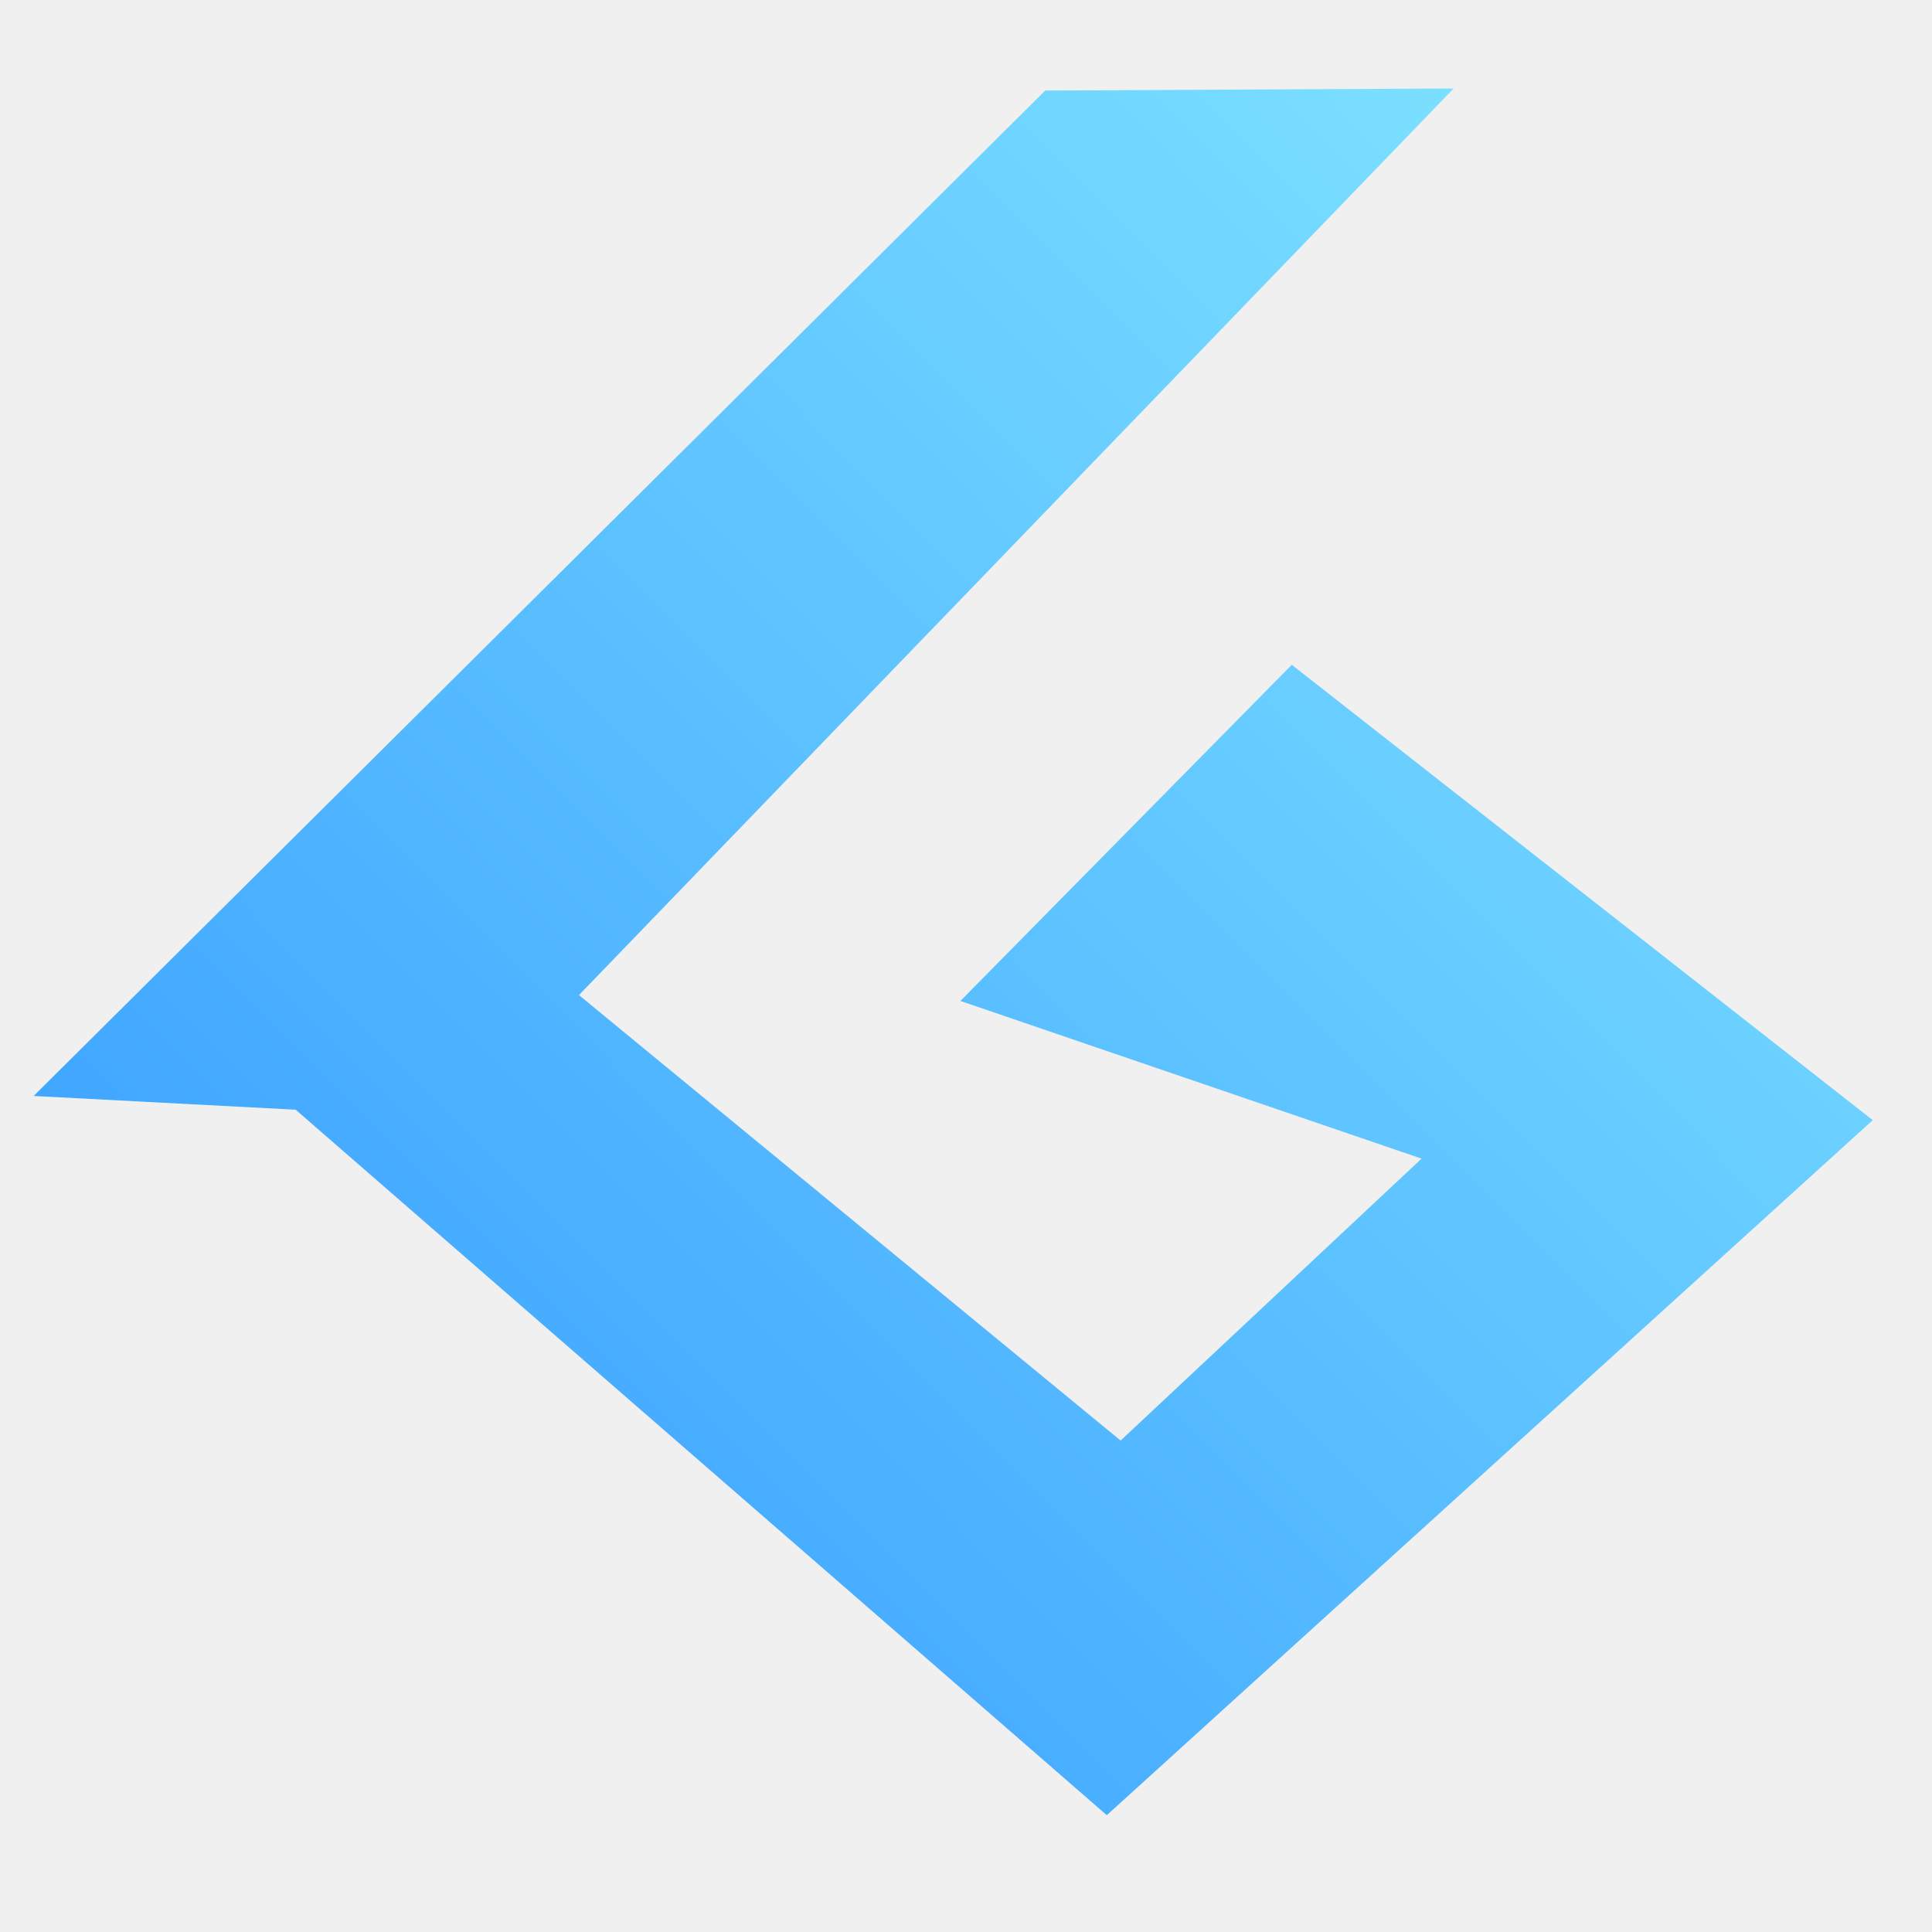
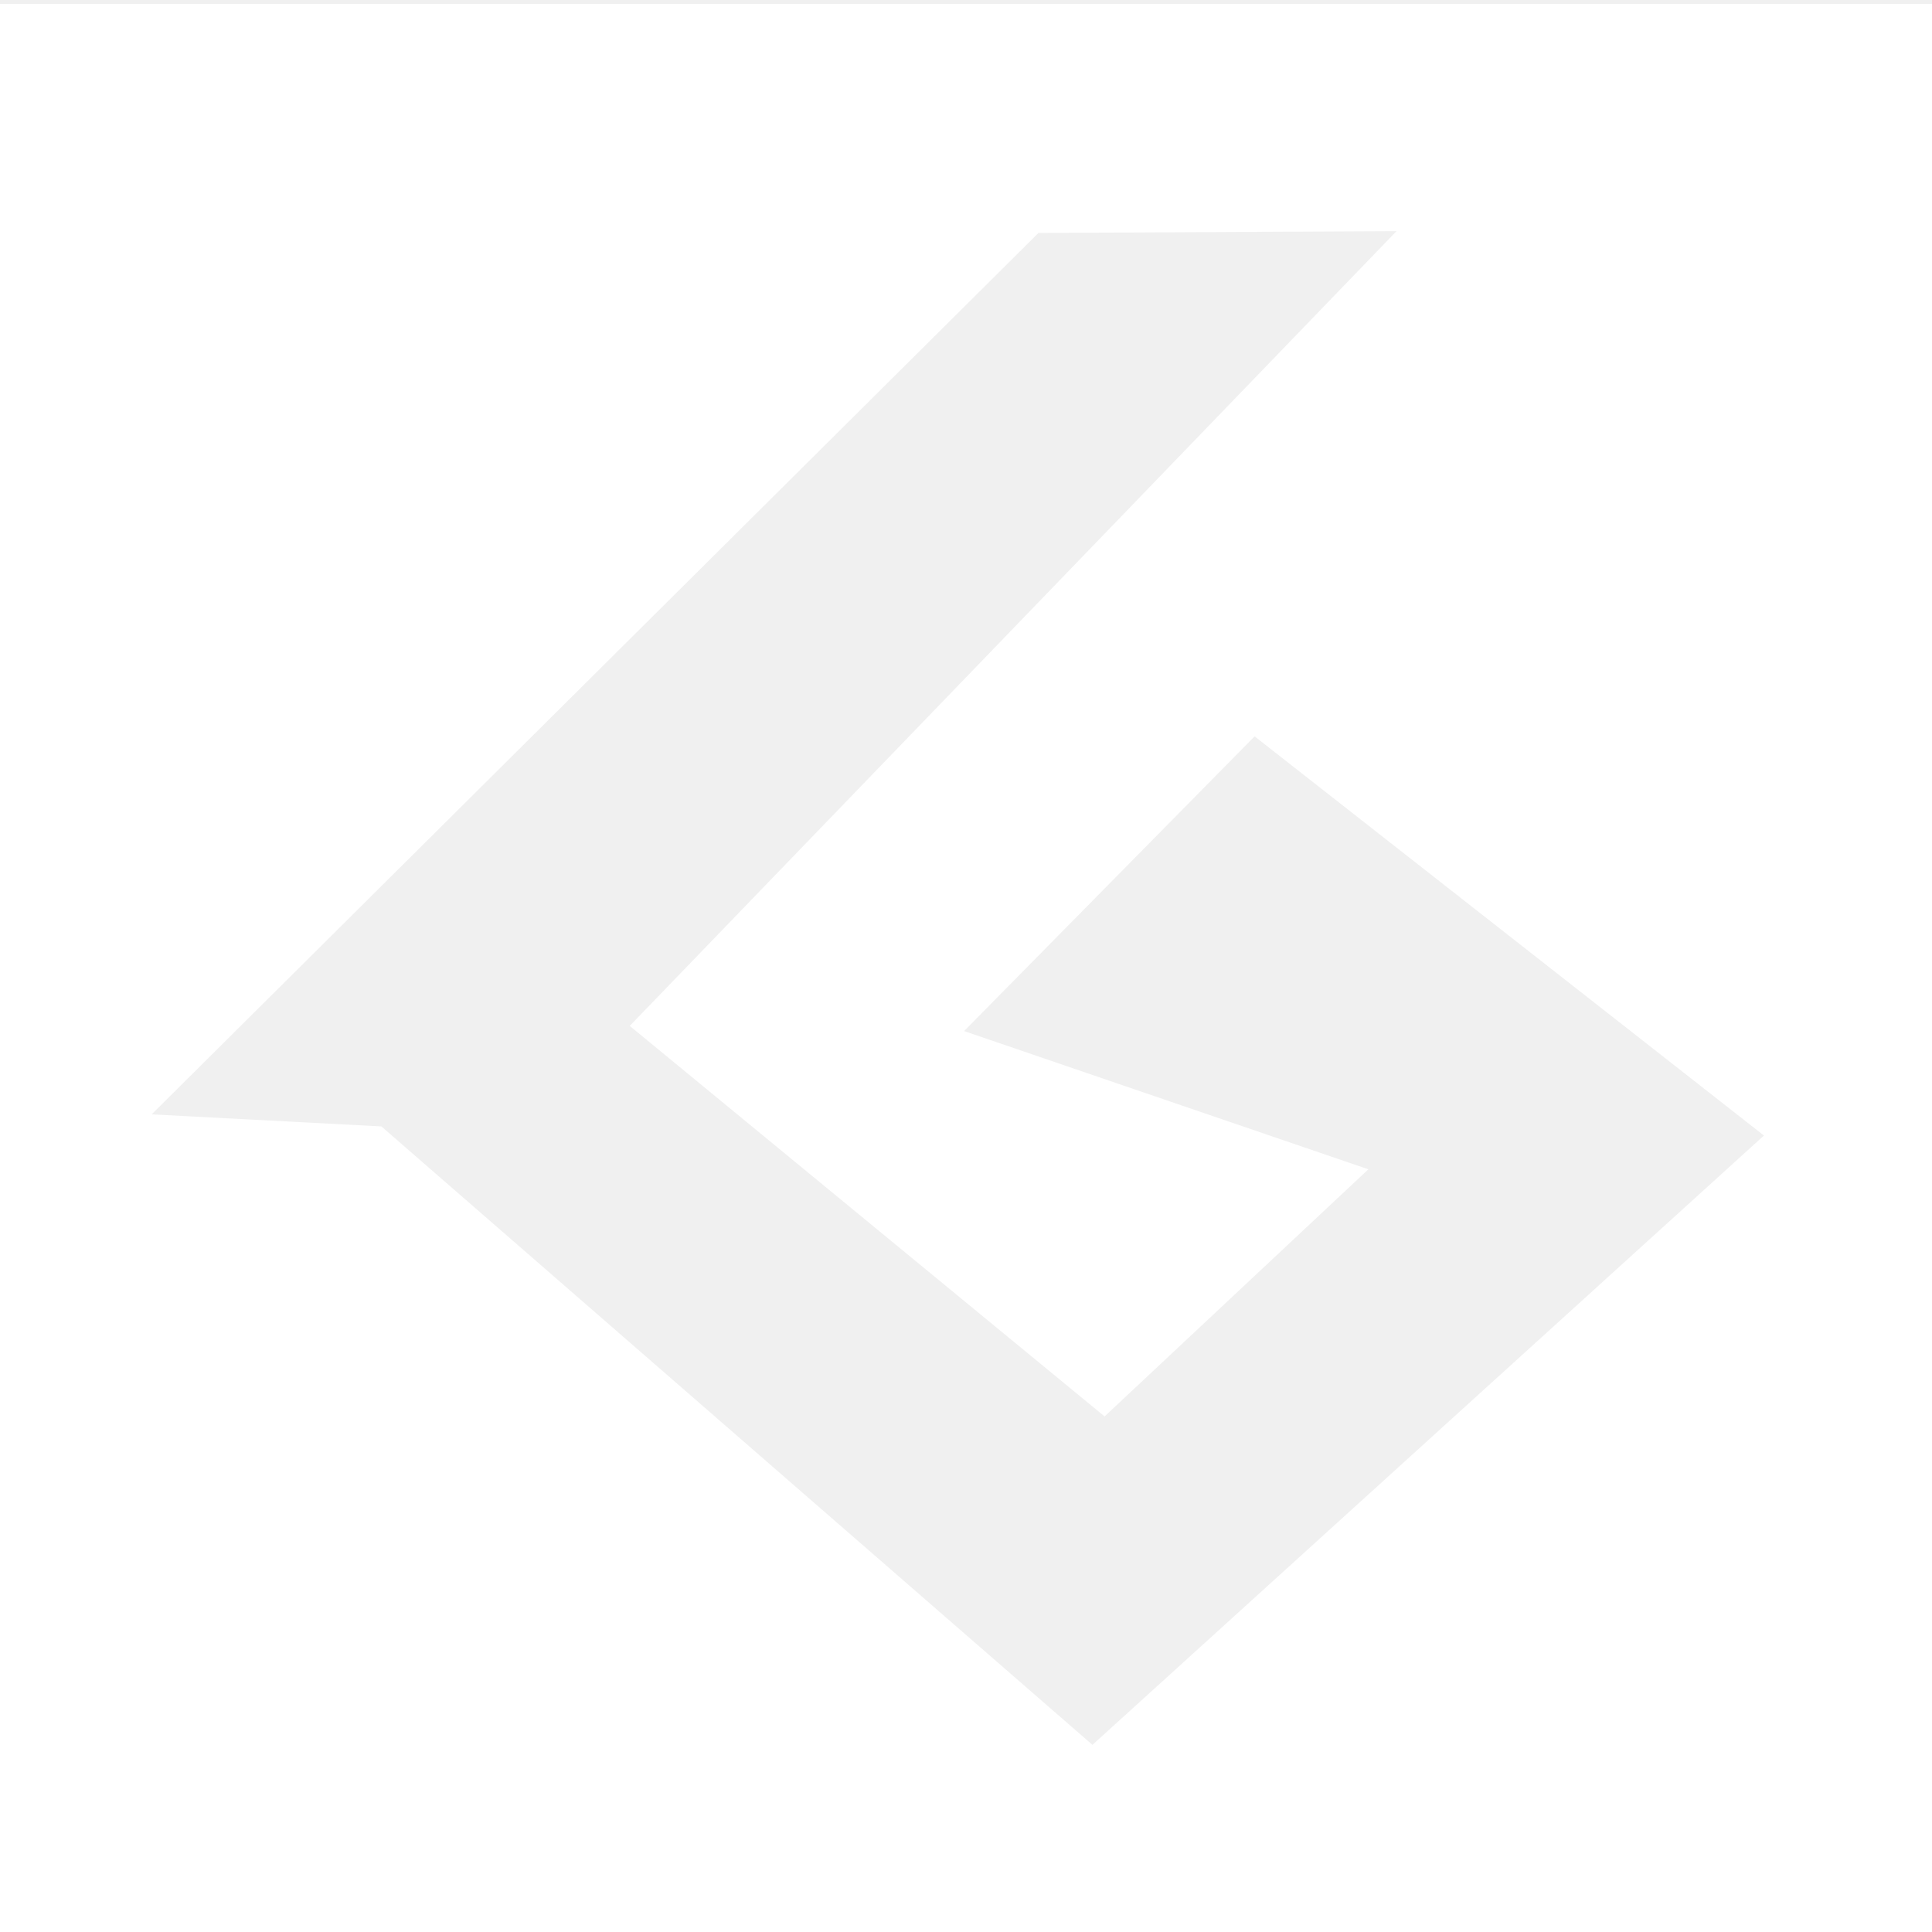
<svg xmlns="http://www.w3.org/2000/svg" xmlns:ns1="http://www.openswatchbook.org/uri/2009/osb" xmlns:xlink="http://www.w3.org/1999/xlink" width="800" height="800" viewBox="0 0 211.667 211.667" version="1.1" id="svg8">
  <defs id="defs2">
    <linearGradient id="linearGradient916" ns1:paint="solid">
      <stop style="stop-color:#80e5ff;stop-opacity:1;" offset="0" id="stop914" />
    </linearGradient>
    <linearGradient id="linearGradient908">
      <stop style="stop-color:#80e5ff;stop-opacity:1" offset="0" id="stop904" />
      <stop style="stop-color:#0066ff;stop-opacity:1" offset="1" id="stop906" />
    </linearGradient>
    <linearGradient xlink:href="#linearGradient908" id="linearGradient910" x1="92.29" y1="71.388" x2="57.622" y2="132.767" gradientUnits="userSpaceOnUse" gradientTransform="rotate(14.51238,84.67379,84.09982)" />
-     <linearGradient xlink:href="#linearGradient908" id="linearGradient910-0" x1="92.29" y1="71.388" x2="57.622" y2="132.767" gradientUnits="userSpaceOnUse" gradientTransform="matrix(5.643034,1.587594,-1.587594,5.643034,-201.2968,-431.0394)" />
+     <mask maskUnits="userSpaceOnUse" id="mask4772">
+       <g id="g4778" transform="translate(-22.26546,18.26103)">
+         <rect y="-17.848" x="22.265" height="212.493" width="213.32" id="rect4774" style="fill:#ffffff;fill-opacity:1;stroke:none;stroke-width:0.265;stroke-opacity:1" />
+         <path id="path4776" d="M 136.039,7.26 38.884,103.826 64.048,105.145 141.952,172.902 215.518,106.147 159.719,62.413 127.893,94.7 172.184,109.844 143.282,136.921 91.258,94.136 175.266,7.062 Z" style="display:inline;fill:#000000;fill-opacity:1;stroke:none;stroke-width:5.139;stroke-opacity:1" />
+       </g>
+     </mask>
  </defs>
-   <g id="layer1" transform="translate(0,-85.33332)">
-     <circle style="fill:none;fill-opacity:1;stroke:none;stroke-width:0.265;stroke-opacity:1" id="path912" cx="87.407" cy="94.499" r="28.537" />
-     <path style="fill:url(#linearGradient910-0);fill-opacity:1;stroke:none;stroke-width:5.862;stroke-opacity:1" d="M 114.513,95.253 3.688,205.406 l 28.704,1.505 88.866,77.291 83.917,-76.148 -63.65,-49.887 -36.304,36.829 50.523,17.275 -32.969,30.887 -59.345,-48.804 95.829,-99.326 z" id="path815-0" />
+   <g id="layer2" style="display:inline">
+     <rect style="fill:#ffffff;fill-opacity:1;stroke:none;stroke-width:0.265;stroke-opacity:1" id="rect832" width="213.32" height="212.493" x="0" y="0.413" mask="url(#mask4772)" />
  </g>
</svg>
